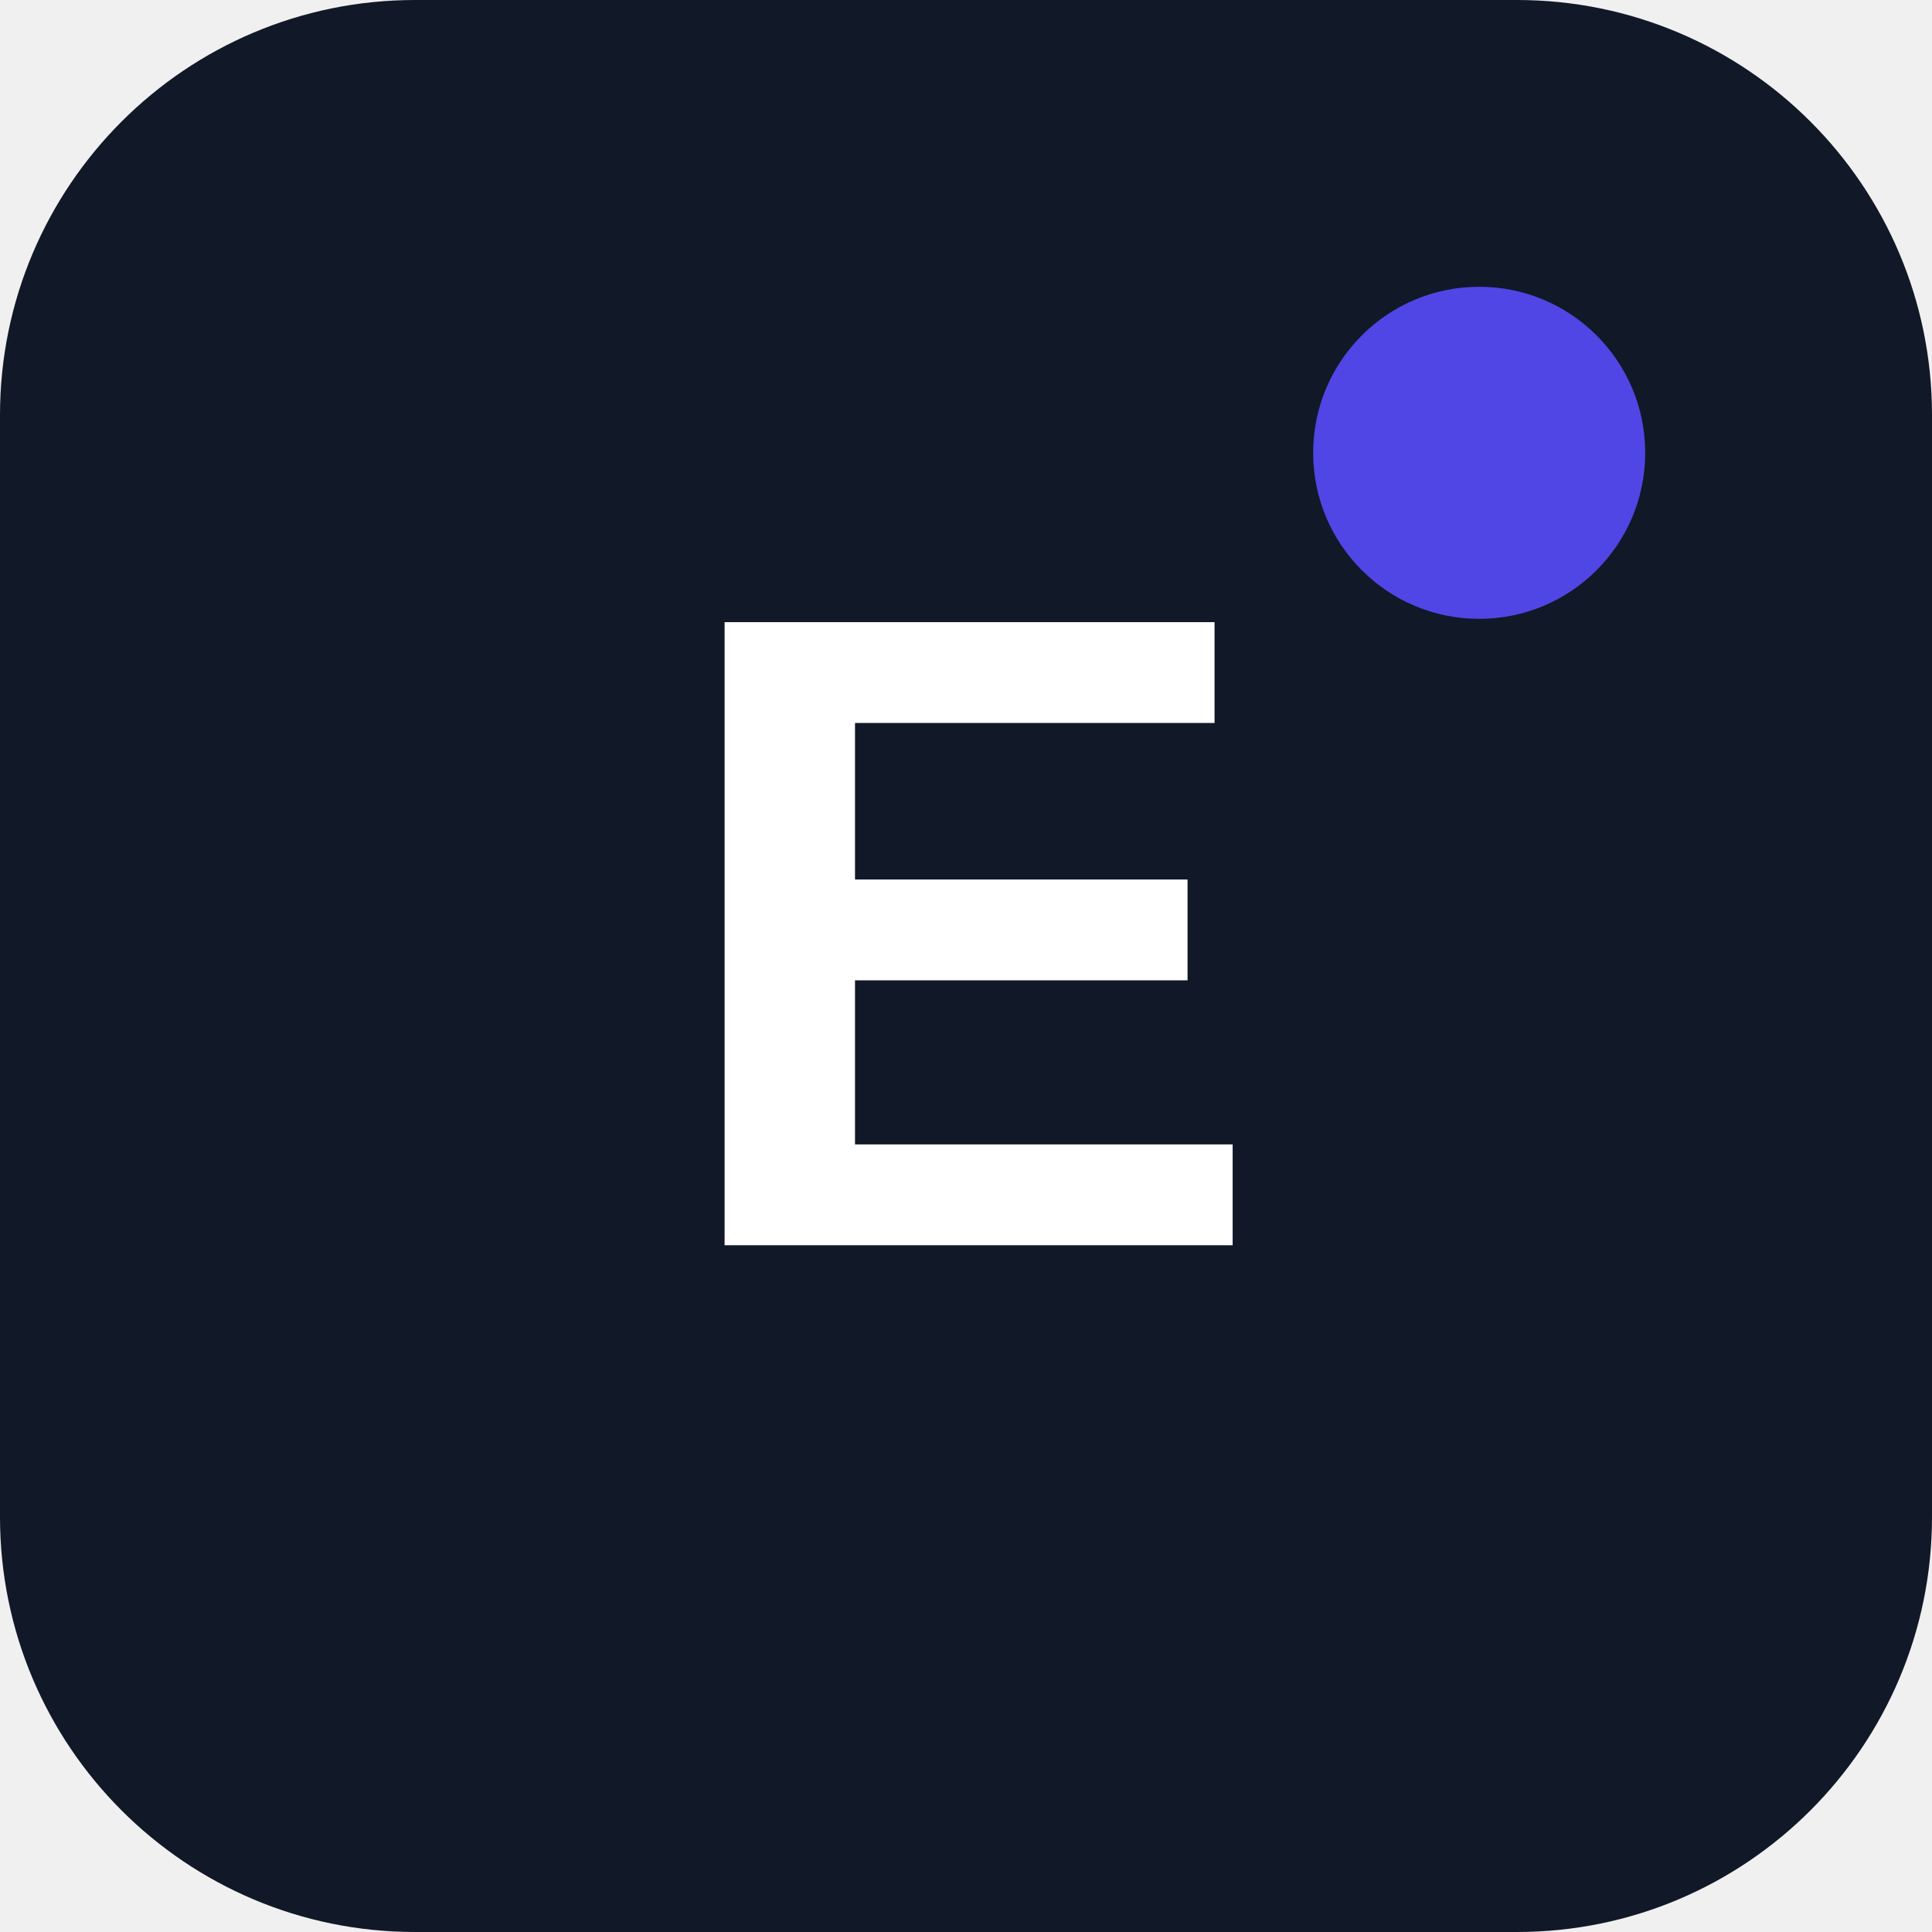
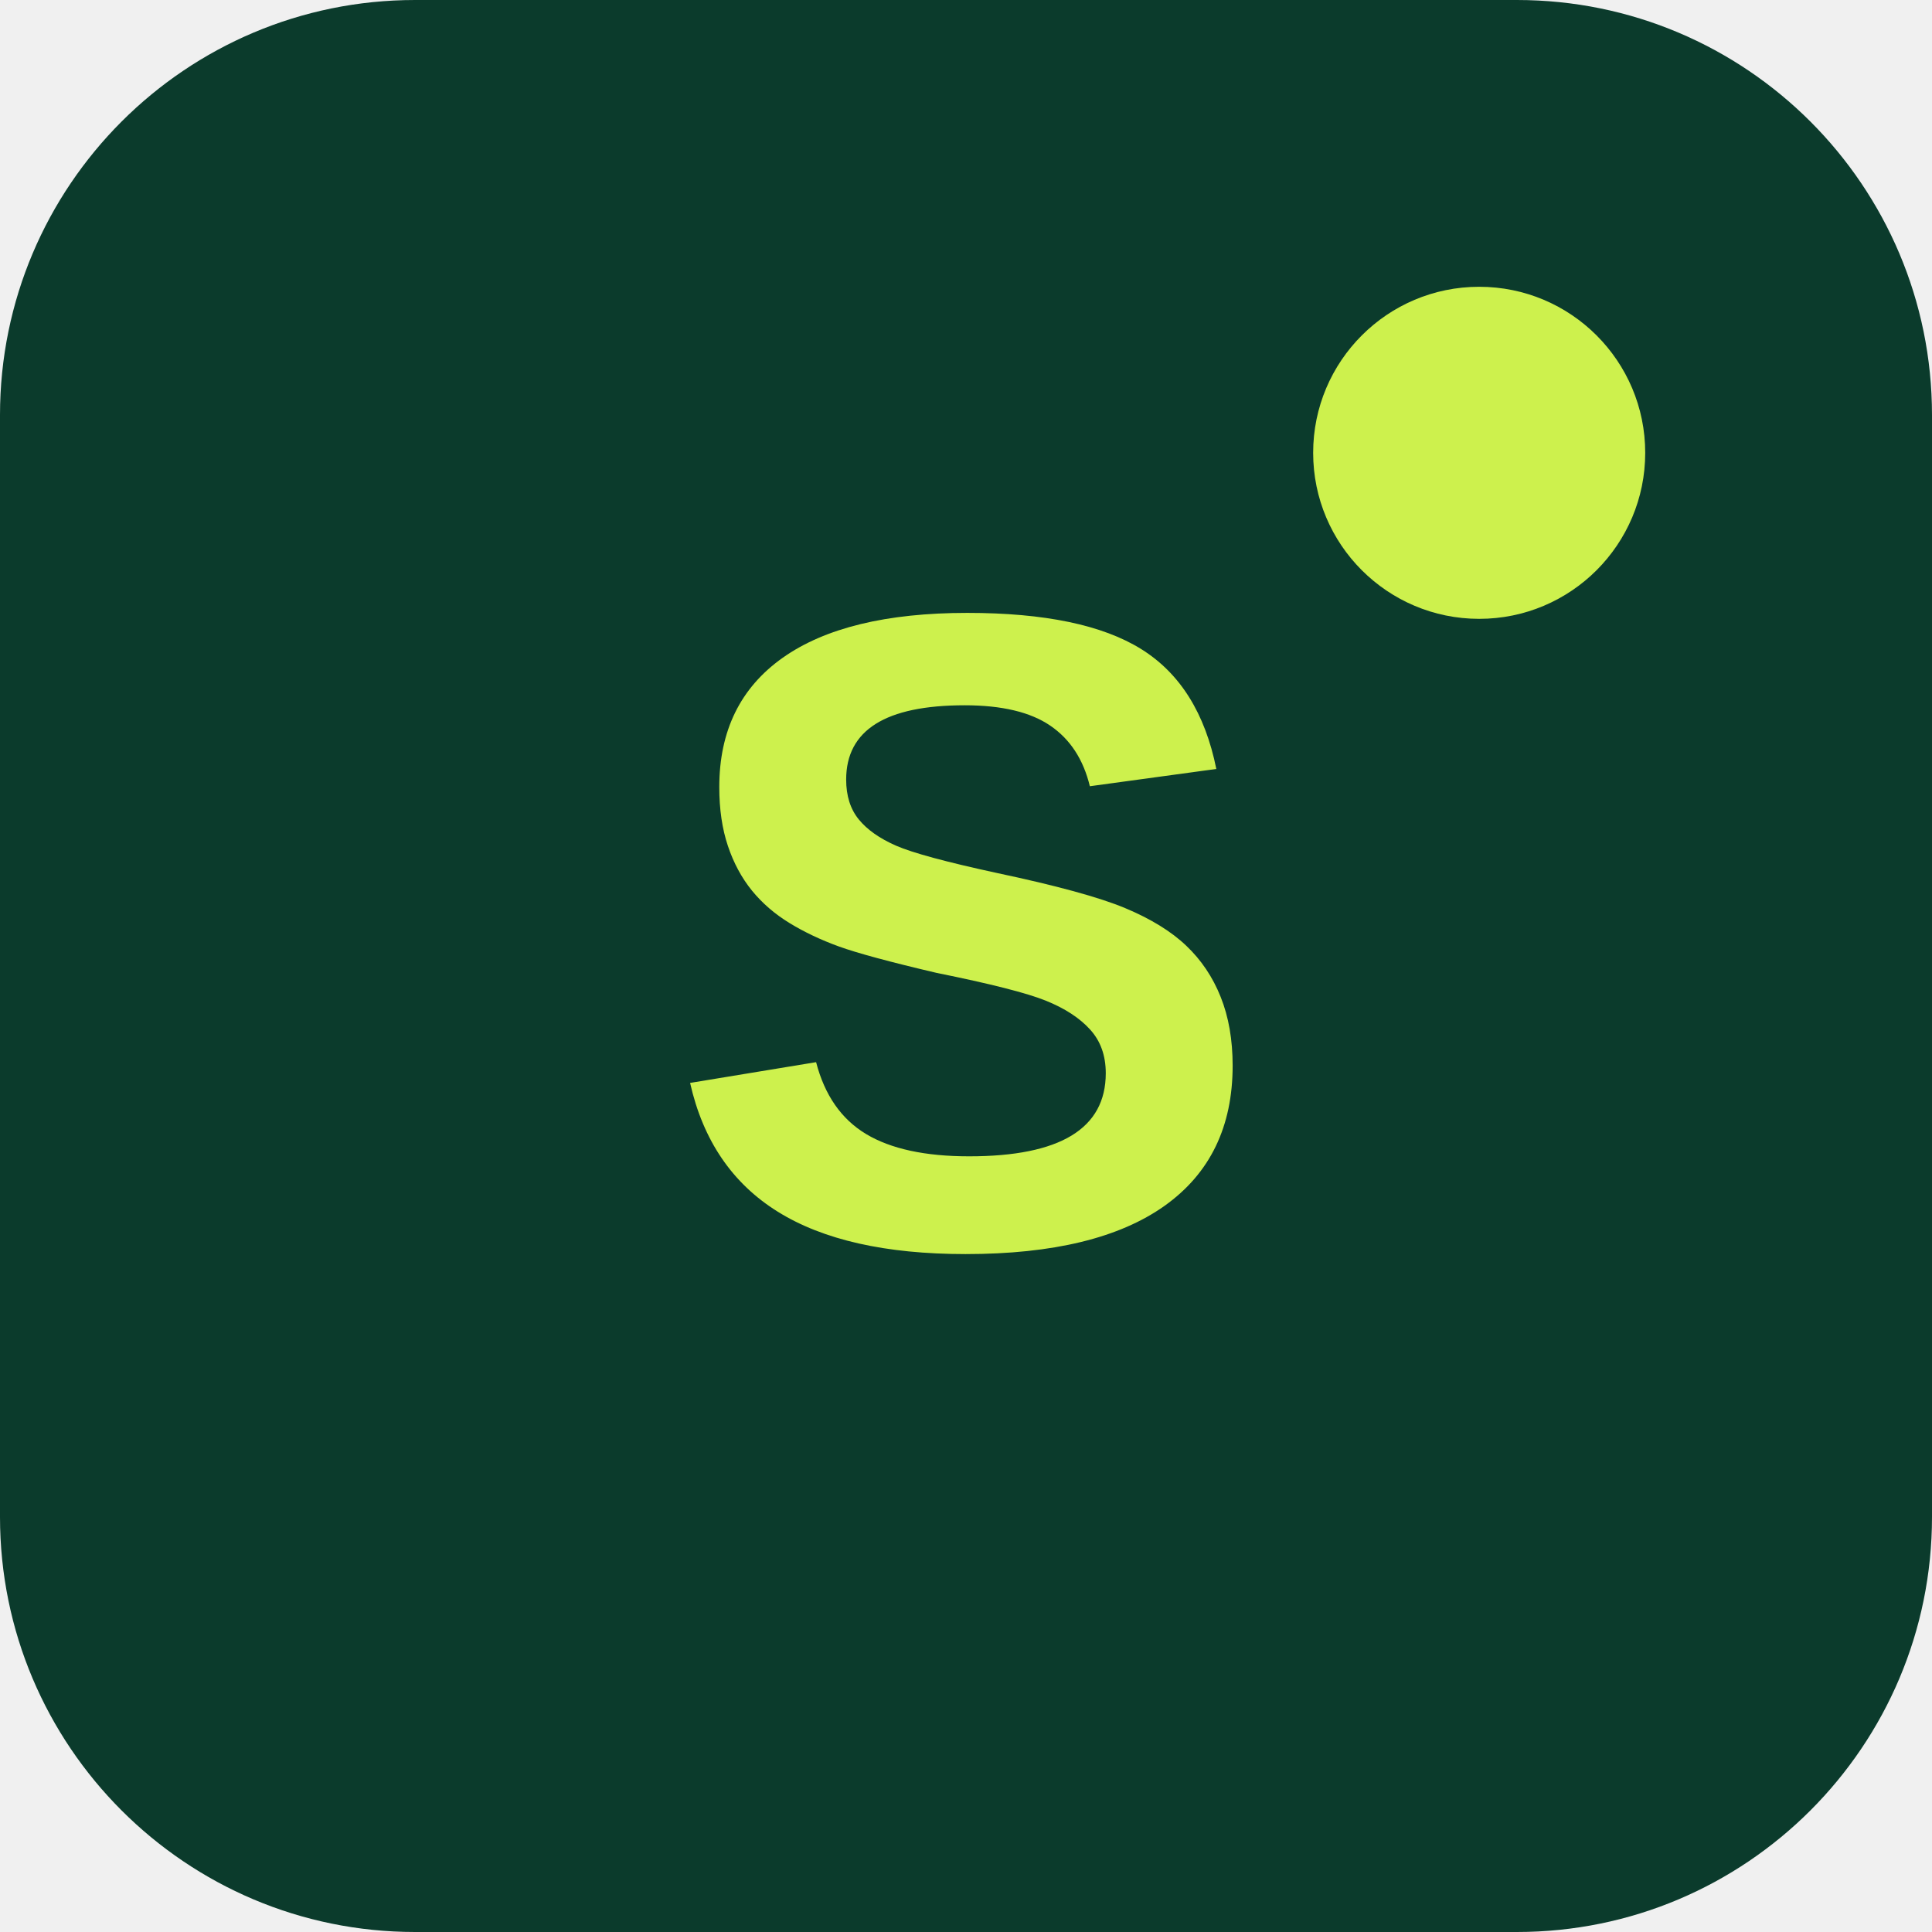
<svg xmlns="http://www.w3.org/2000/svg" viewBox="0 0 512 512">
-   <rect width="512" height="512" rx="110" fill="#111827" />
-   <text x="256" y="330" font-family="Arial,sans-serif" font-size="240" font-weight="800" fill="#fff" text-anchor="middle">E</text>
-   <circle cx="392" cy="120" r="44" fill="#4f46e5" />
+   <rect width="512" height="512" rx="110" fill="#0b3b2c" />
+   <text x="256" y="330" font-family="Arial,sans-serif" font-size="240" font-weight="800" fill="#cdf14d" text-anchor="middle">S</text>
+   <circle cx="392" cy="120" r="44" fill="#cdf14d" />
</svg>
